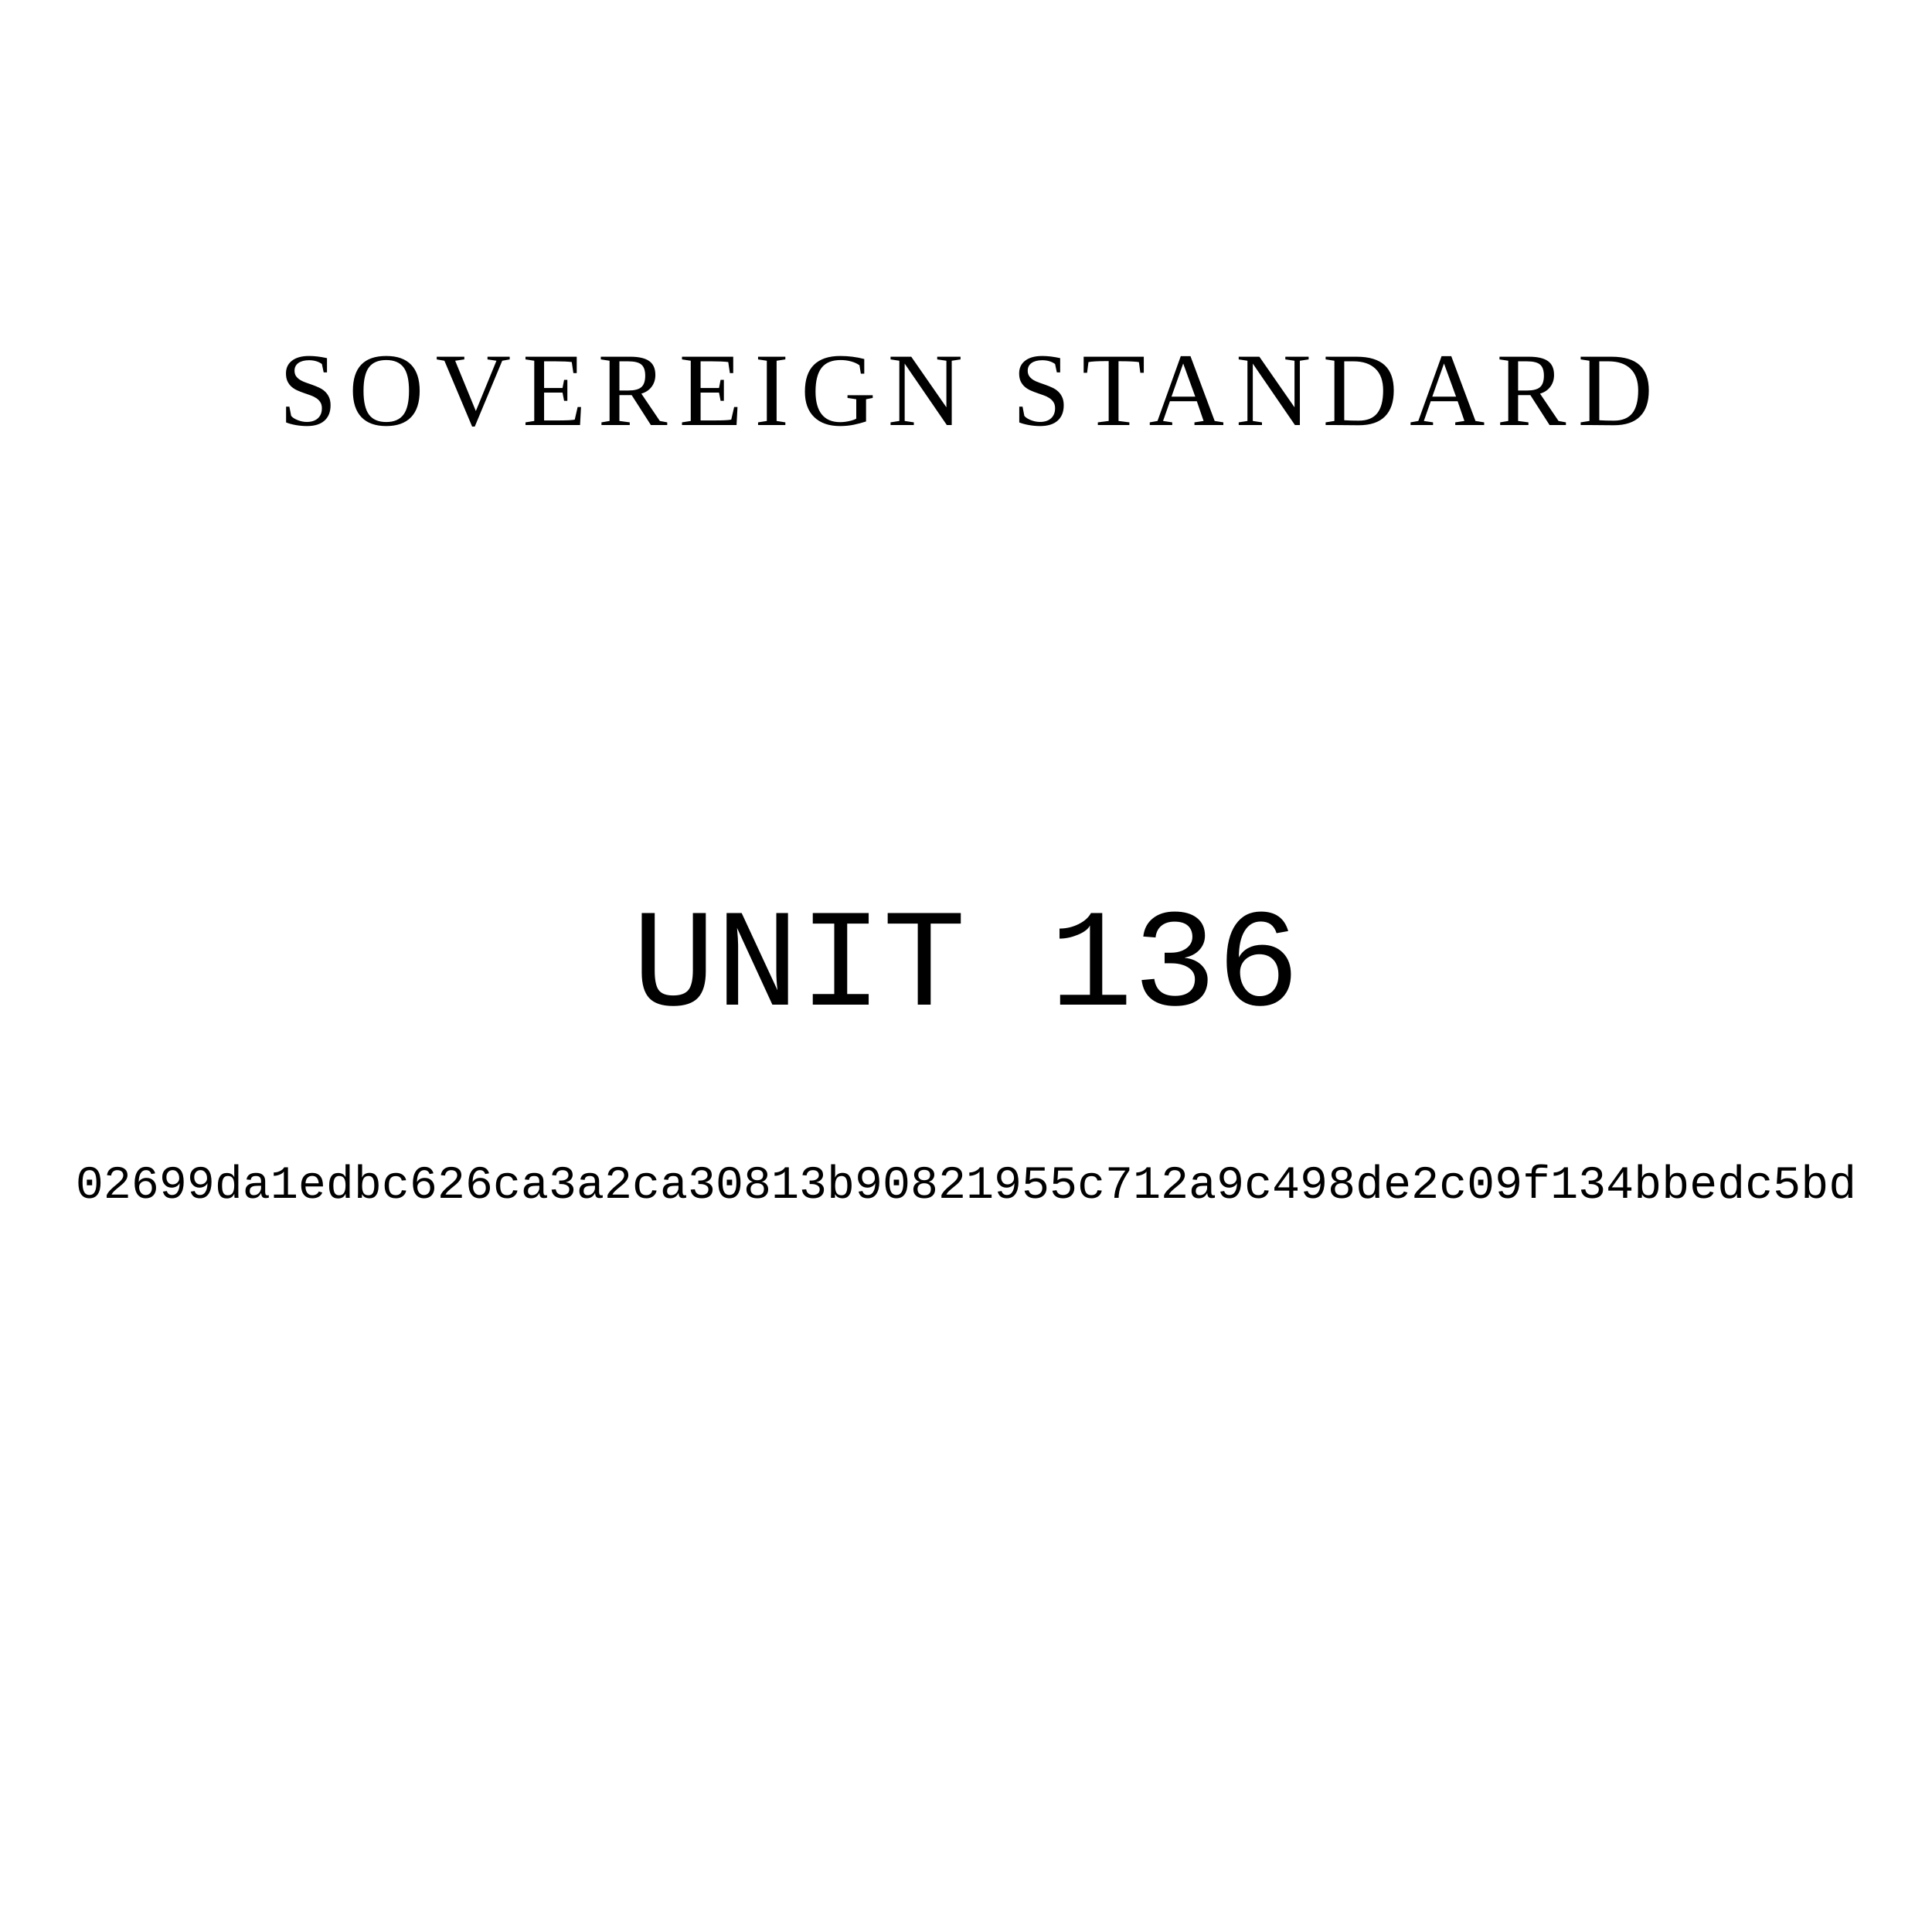
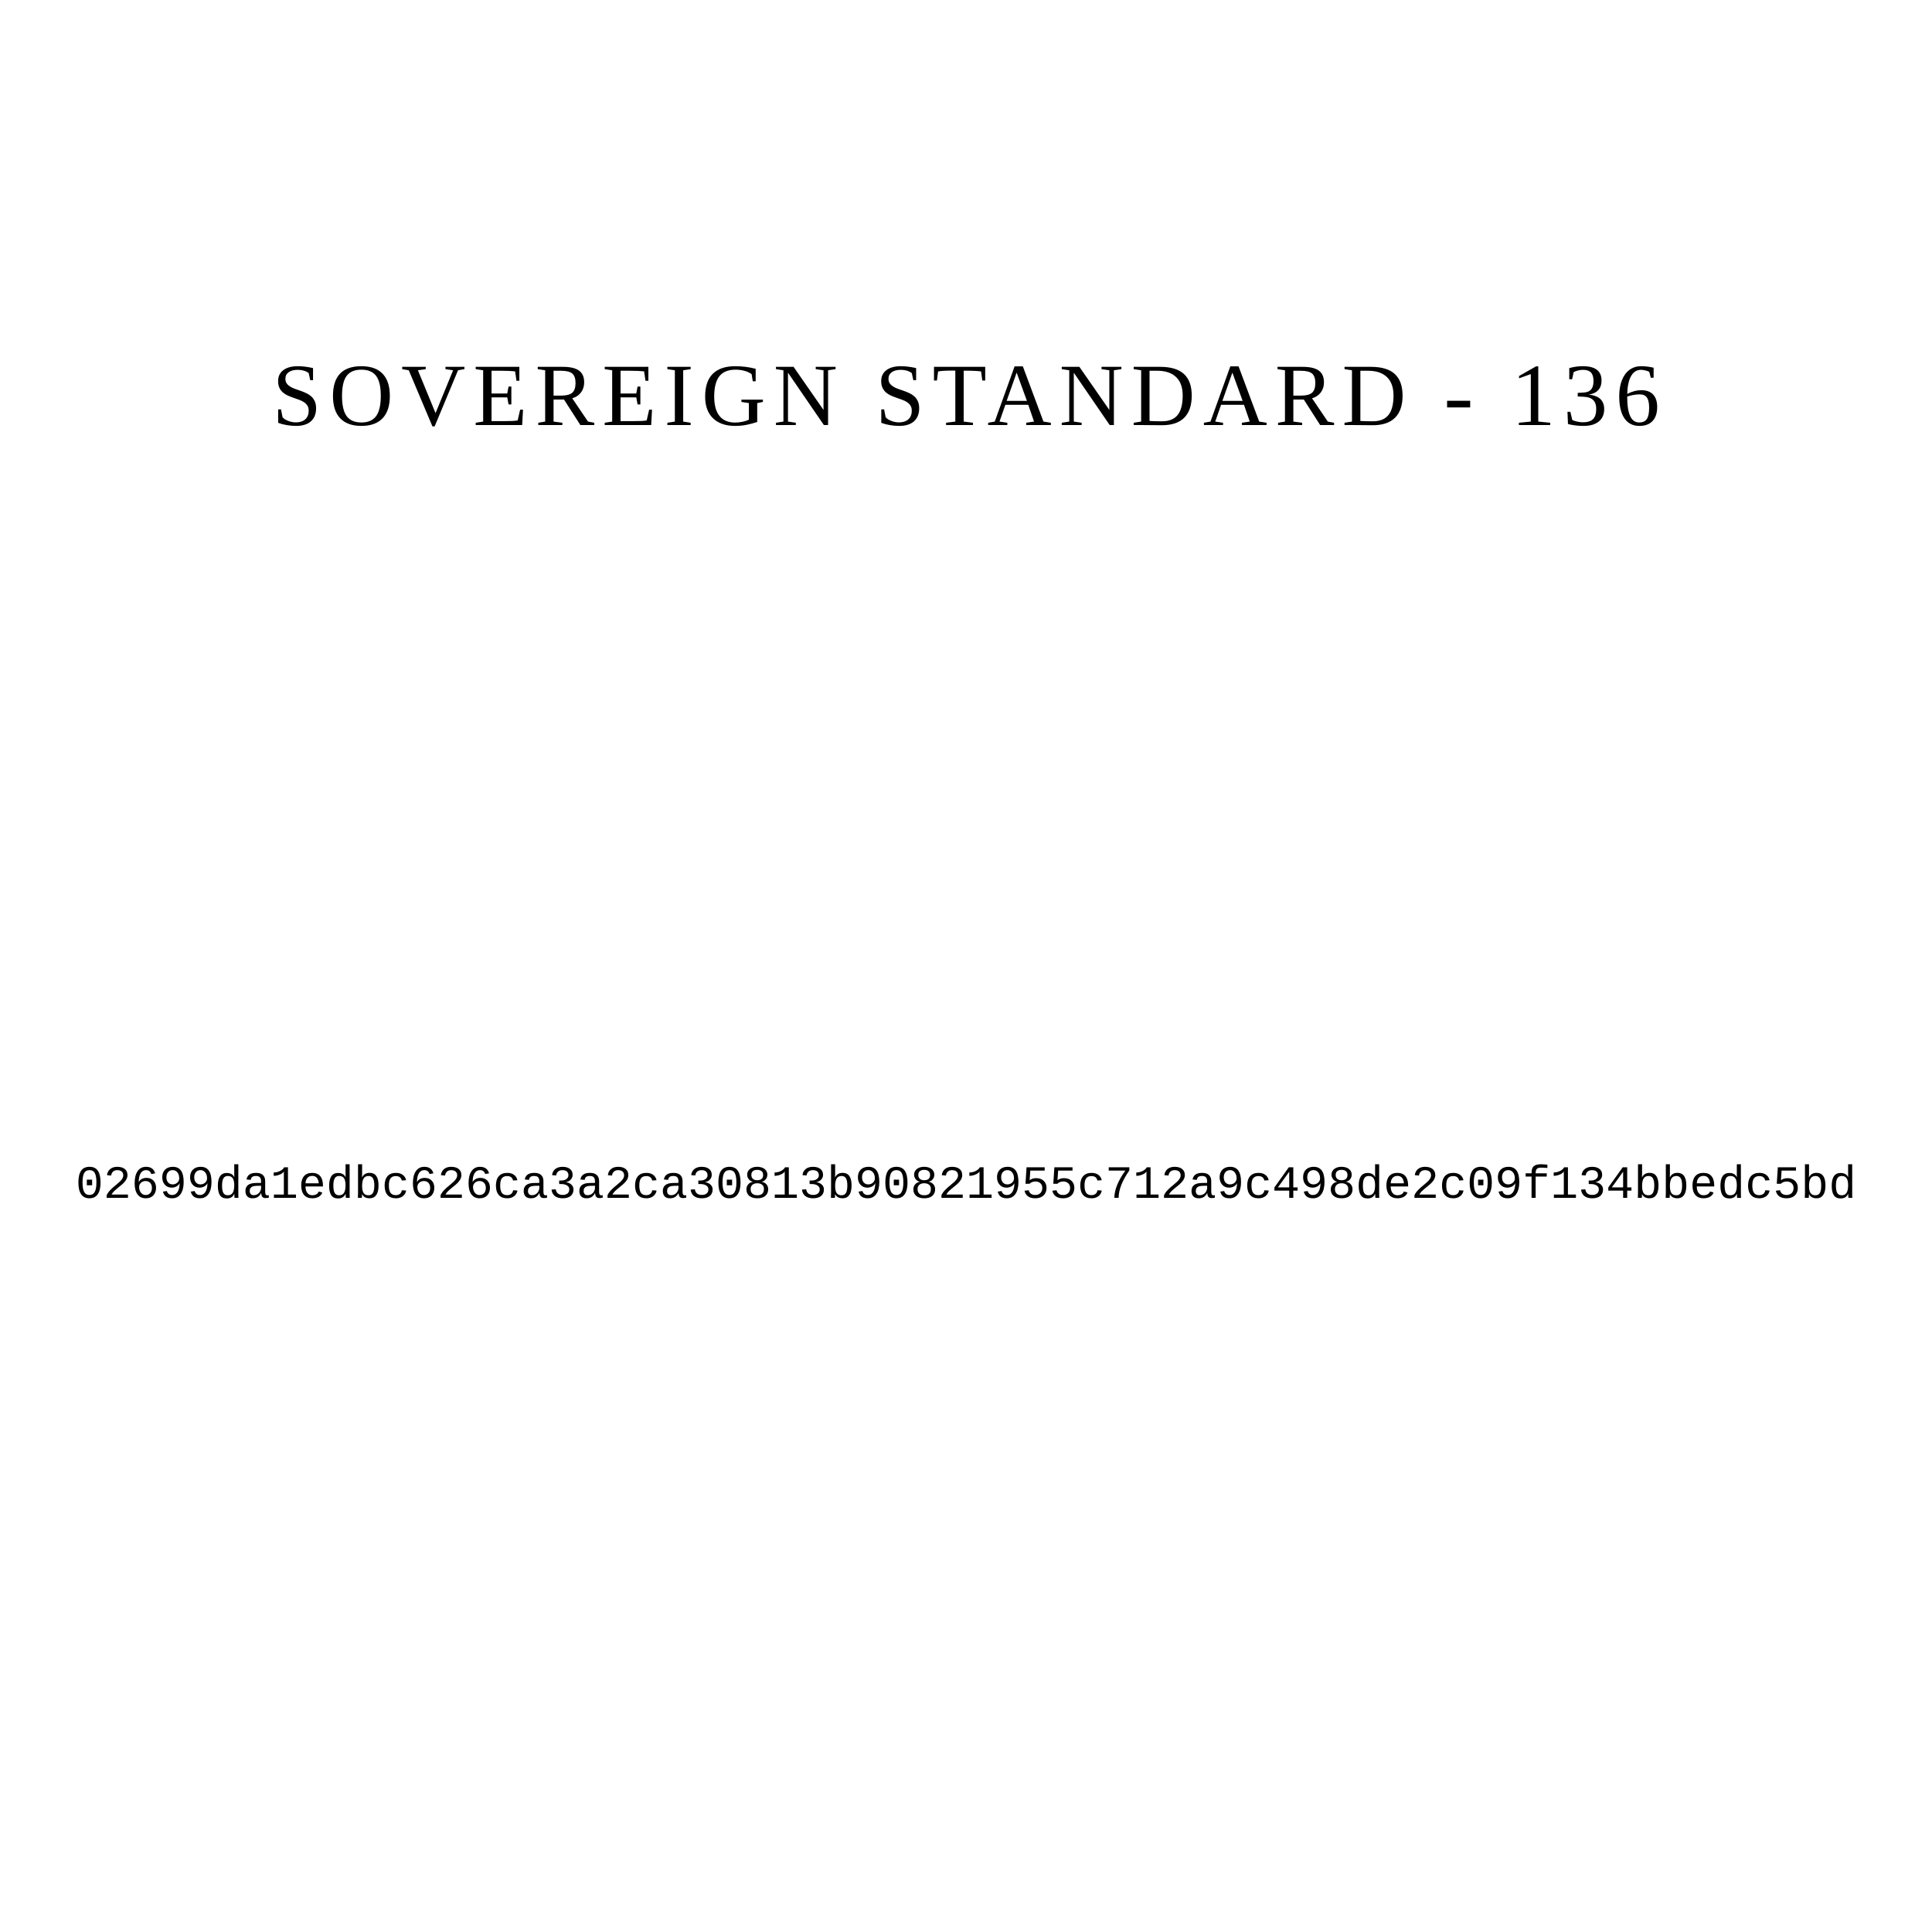
<svg xmlns="http://www.w3.org/2000/svg" viewBox="0 0 1000 1000" width="1000" height="1000">
  <rect width="100%" height="100%" fill="white" />
-   <text x="500" y="220" text-anchor="middle" font-family="Times New Roman, serif" font-size="54" letter-spacing="6">SOVEREIGN STANDARD</text>
-   <text x="500" y="520" text-anchor="middle" font-family="Courier New, monospace" font-size="72">UNIT 136</text>
+   <text x="500" y="220" text-anchor="middle" font-family="Times New Roman, serif" font-size="46" letter-spacing="4">SOVEREIGN STANDARD - 136</text>
  <text x="500" y="620" text-anchor="middle" font-family="Courier New, monospace" font-size="24">02699da1edbc626ca3a2ca30813b90821955c712a9c498de2c09f134bbedc5bd</text>
</svg>
